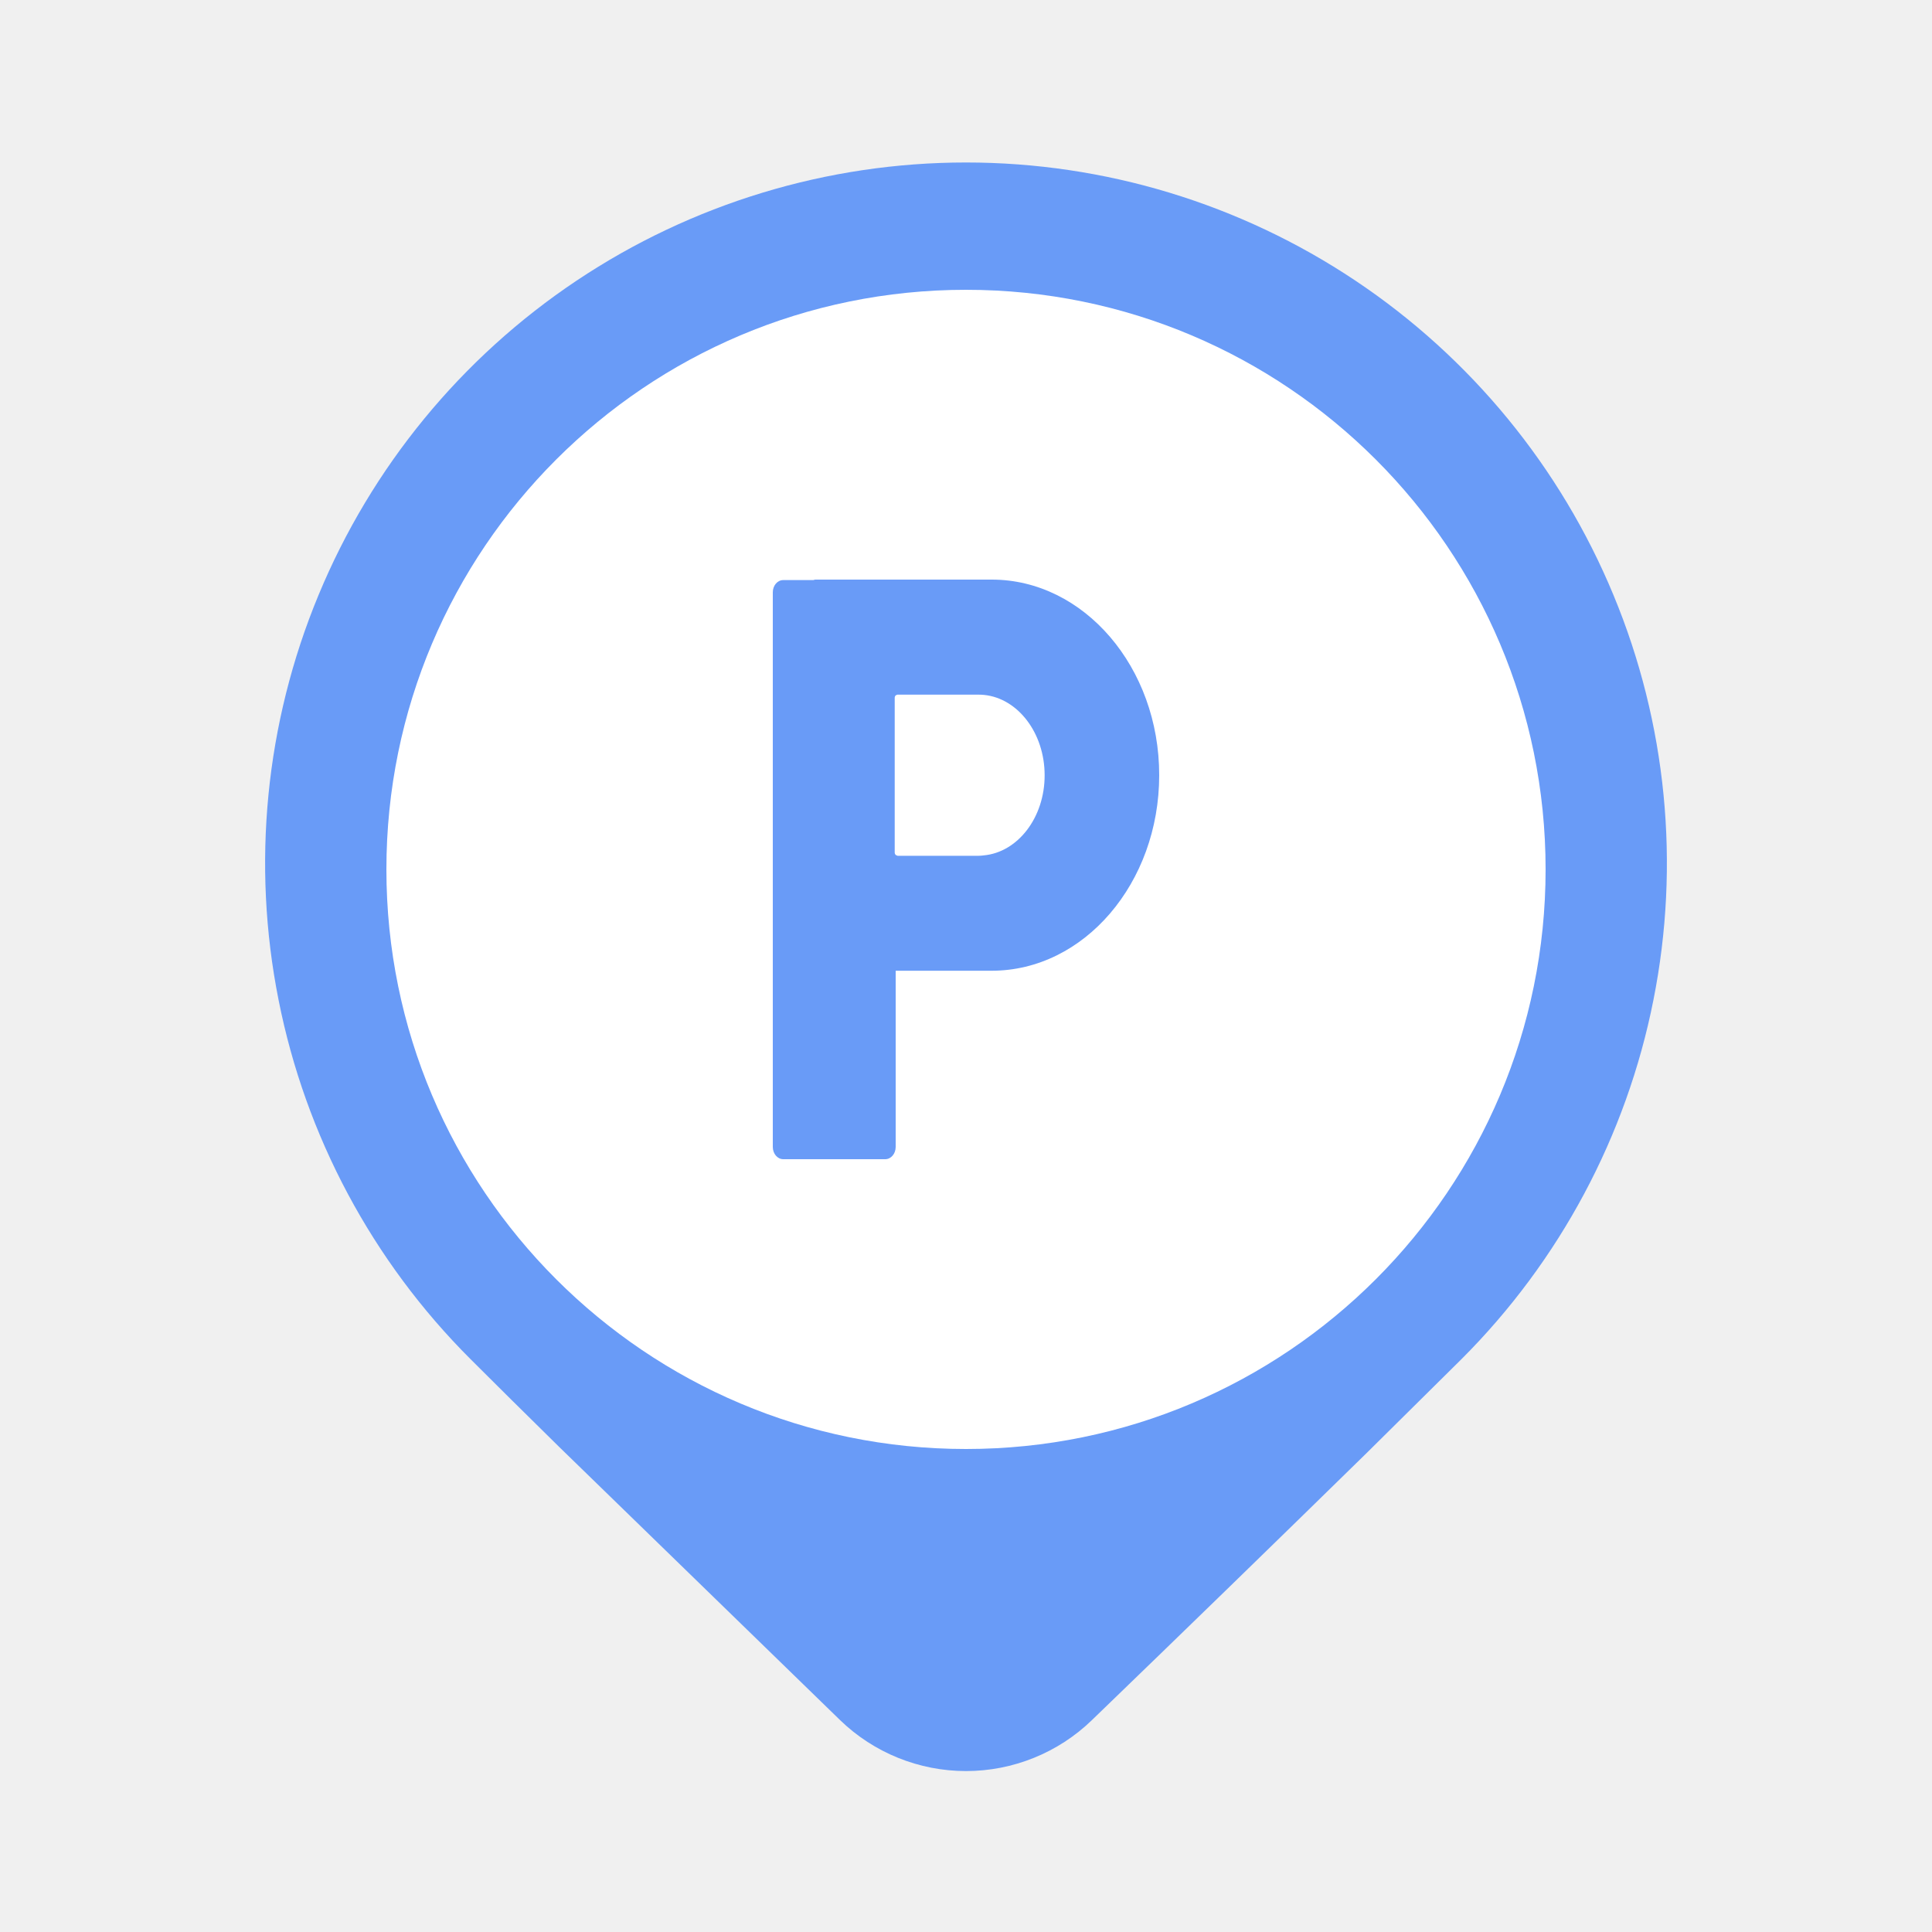
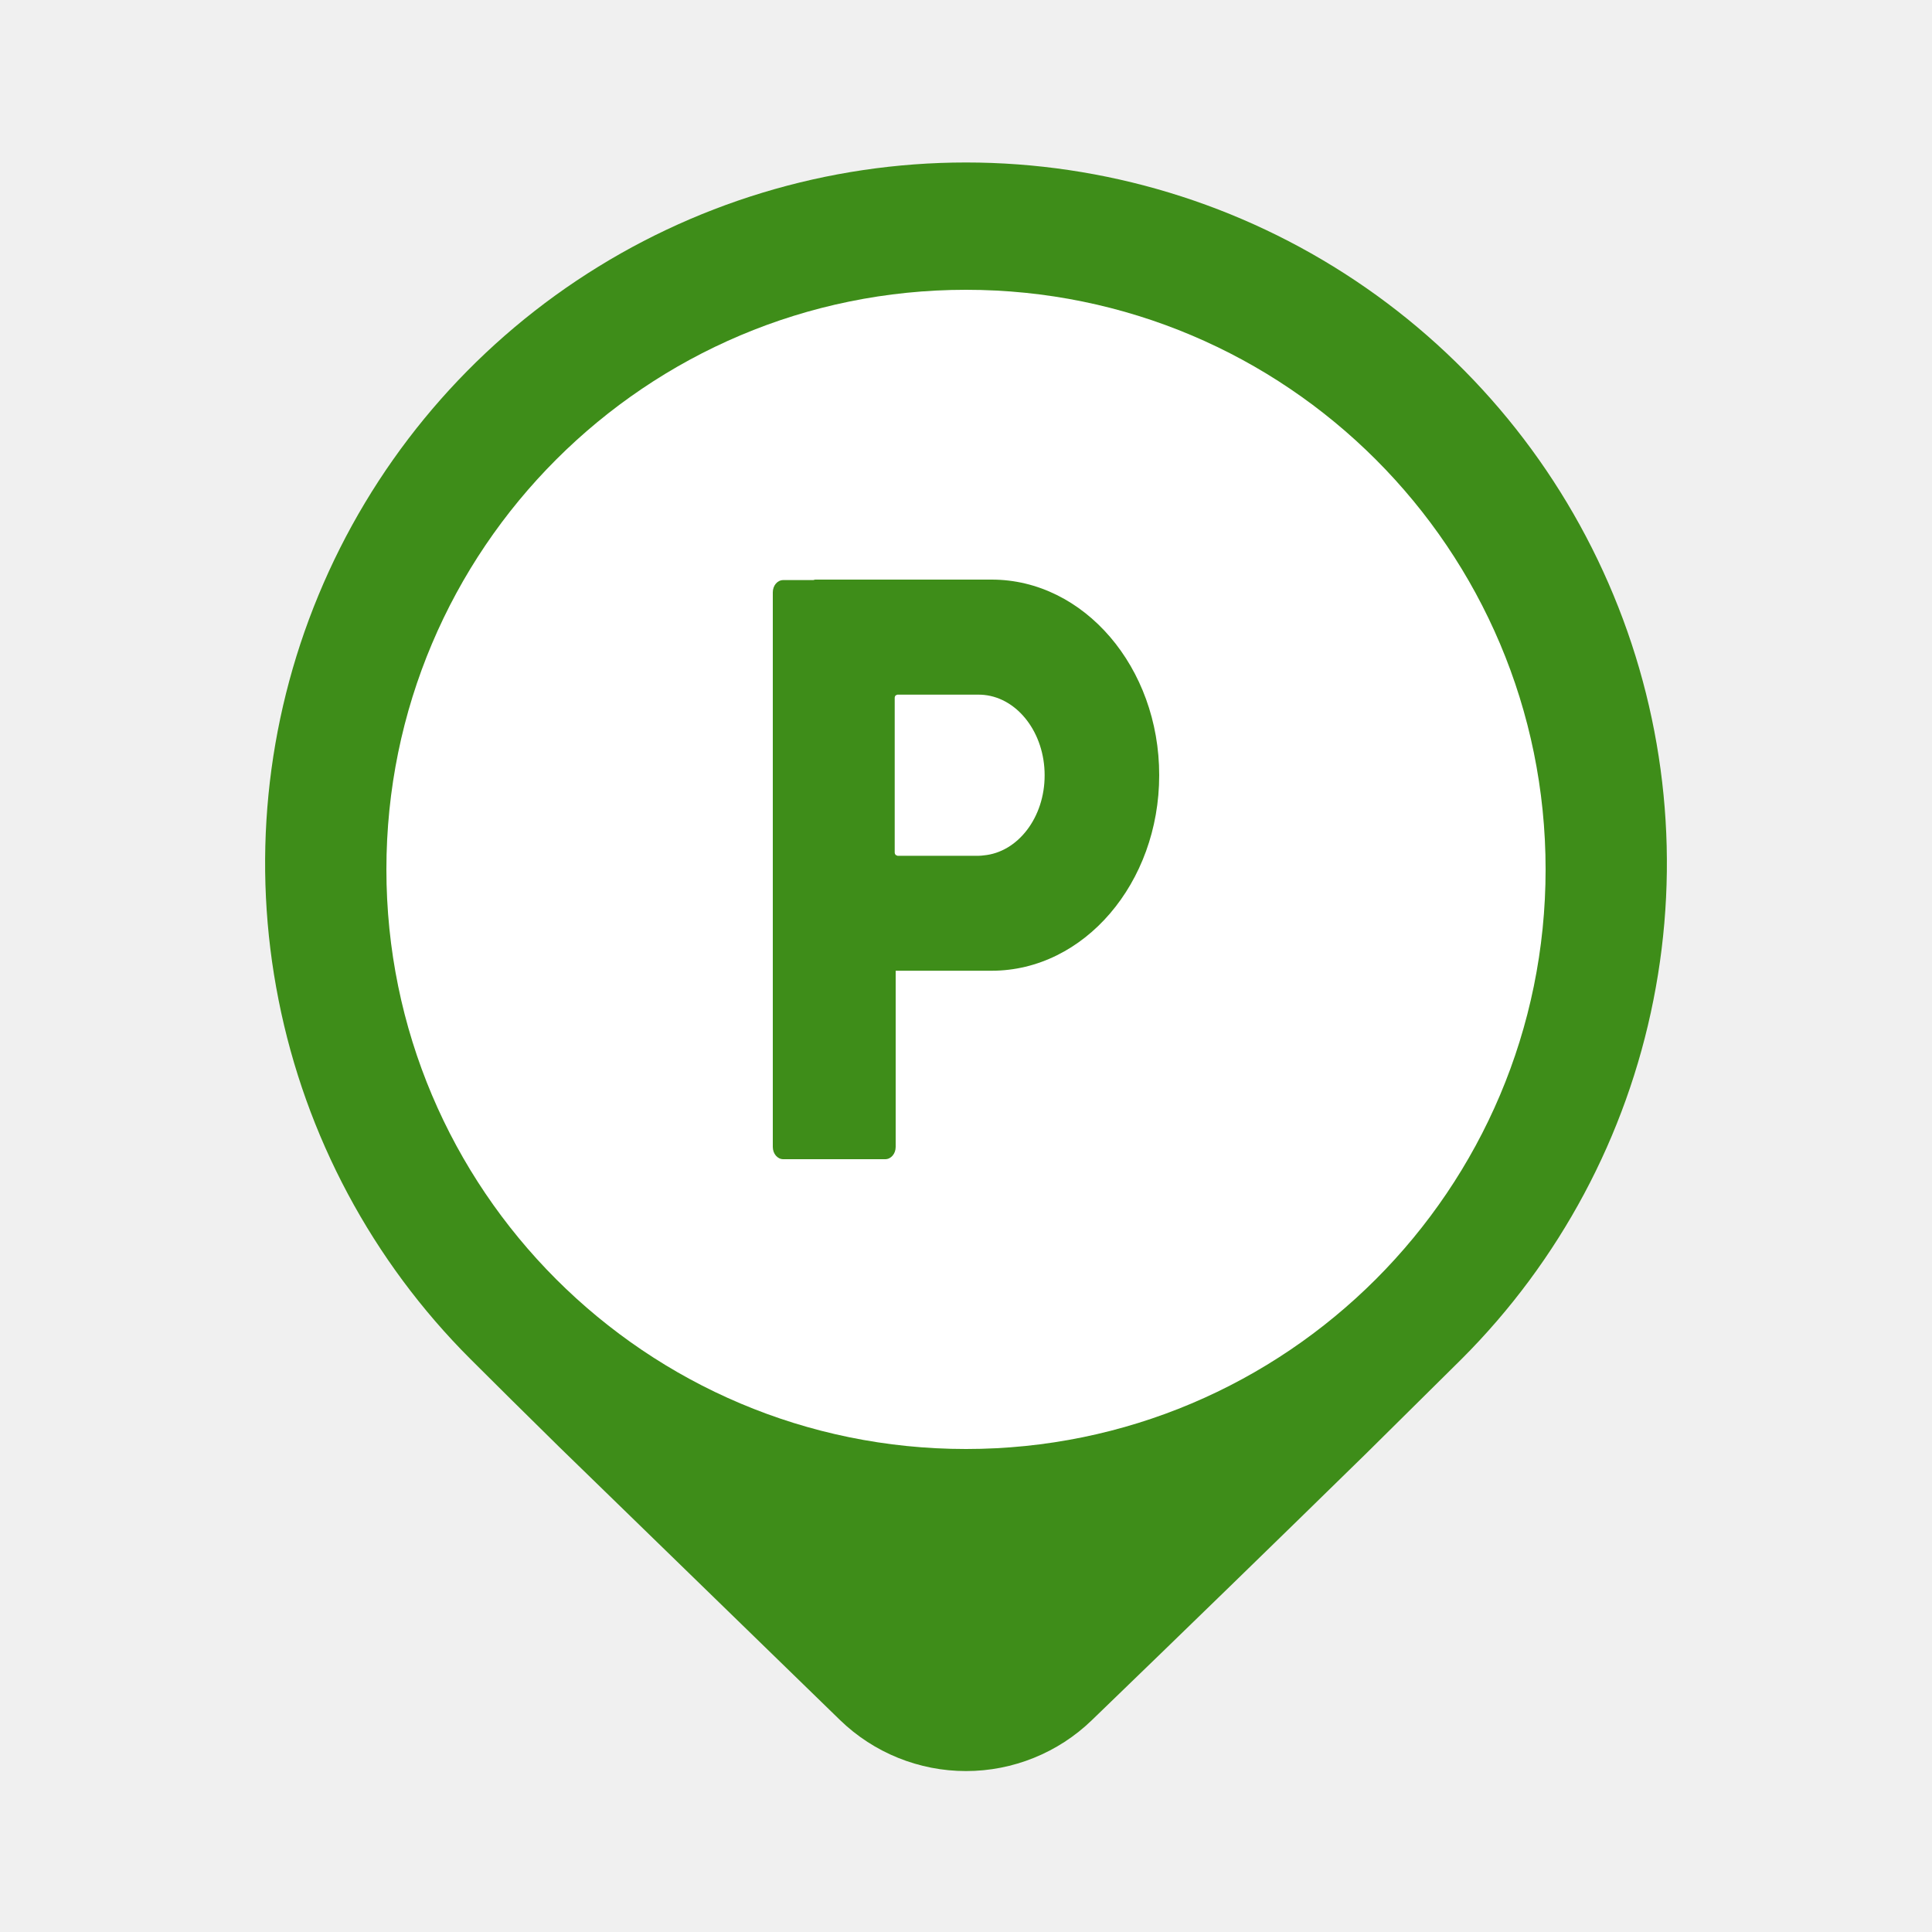
<svg xmlns="http://www.w3.org/2000/svg" width="20" height="20" viewBox="0 0 20 20" fill="none">
-   <path d="M14.142 15.047L15.131 14.068C16.145 13.054 16.837 11.761 17.116 10.353C17.396 8.946 17.253 7.487 16.703 6.161C16.154 4.835 15.224 3.702 14.031 2.905C12.838 2.108 11.435 1.682 10 1.682C8.565 1.682 7.162 2.108 5.969 2.905C4.776 3.702 3.846 4.835 3.297 6.161C2.747 7.487 2.604 8.946 2.884 10.353C3.163 11.761 3.854 13.054 4.869 14.068C5.116 14.315 5.422 14.618 5.787 14.977L8.697 17.807C9.046 18.145 9.514 18.334 10 18.334C10.486 18.334 10.954 18.145 11.303 17.807C12.253 16.89 13.199 15.97 14.142 15.047ZM10 5.833C10.166 5.833 10.325 5.899 10.442 6.016C10.559 6.134 10.625 6.293 10.625 6.458V8.333H12.708C12.874 8.333 13.033 8.399 13.15 8.516C13.268 8.634 13.333 8.793 13.333 8.958C13.333 9.124 13.268 9.283 13.15 9.4C13.033 9.518 12.874 9.583 12.708 9.583H10.625V11.458C10.625 11.624 10.559 11.783 10.442 11.9C10.325 12.018 10.166 12.083 10 12.083C9.834 12.083 9.675 12.018 9.558 11.9C9.441 11.783 9.375 11.624 9.375 11.458V9.583H7.292C7.126 9.583 6.967 9.518 6.85 9.4C6.732 9.283 6.667 9.124 6.667 8.958C6.667 8.793 6.732 8.634 6.85 8.516C6.967 8.399 7.126 8.333 7.292 8.333H9.375V6.458C9.375 6.293 9.441 6.134 9.558 6.016C9.675 5.899 9.834 5.833 10 5.833Z" fill="#699BF7" />
-   <circle cx="10.5" cy="8.5" r="4.5" fill="#699BF7" />
+   <path d="M14.142 15.047L15.131 14.068C16.145 13.054 16.837 11.761 17.116 10.353C17.396 8.946 17.253 7.487 16.703 6.161C16.154 4.835 15.224 3.702 14.031 2.905C12.838 2.108 11.435 1.682 10 1.682C8.565 1.682 7.162 2.108 5.969 2.905C4.776 3.702 3.846 4.835 3.297 6.161C2.747 7.487 2.604 8.946 2.884 10.353C3.163 11.761 3.854 13.054 4.869 14.068C5.116 14.315 5.422 14.618 5.787 14.977L8.697 17.807C9.046 18.145 9.514 18.334 10 18.334C10.486 18.334 10.954 18.145 11.303 17.807C12.253 16.89 13.199 15.97 14.142 15.047ZM10 5.833C10.166 5.833 10.325 5.899 10.442 6.016C10.559 6.134 10.625 6.293 10.625 6.458V8.333H12.708C12.874 8.333 13.033 8.399 13.15 8.516C13.268 8.634 13.333 8.793 13.333 8.958C13.333 9.124 13.268 9.283 13.15 9.4C13.033 9.518 12.874 9.583 12.708 9.583H10.625V11.458C10.625 11.624 10.559 11.783 10.442 11.9C10.325 12.018 10.166 12.083 10 12.083C9.834 12.083 9.675 12.018 9.558 11.9C9.441 11.783 9.375 11.624 9.375 11.458V9.583H7.292C7.126 9.583 6.967 9.518 6.85 9.4C6.732 9.283 6.667 9.124 6.667 8.958C6.667 8.793 6.732 8.634 6.85 8.516C6.967 8.399 7.126 8.333 7.292 8.333H9.375V6.458C9.375 6.293 9.441 6.134 9.558 6.016C9.675 5.899 9.834 5.833 10 5.833Z" fill="#3E8D19" />
+   <circle cx="10.5" cy="8.5" r="4.5" fill="#3E8D19" />
  <circle cx="10" cy="9" r="6" fill="white" />
-   <path d="M10.266 6H8.44C8.433 6 8.427 6.003 8.42 6.005H8.108C8.048 6.005 8 6.061 8 6.132V11.873C8 11.943 8.048 12 8.108 12H9.164C9.224 12 9.272 11.943 9.272 11.873V10.049H10.266C11.222 10.049 12 9.141 12 8.025C12.001 6.909 11.222 6 10.266 6ZM10.183 8.855C10.166 8.857 10.149 8.859 10.132 8.859H9.29C9.288 8.859 9.286 8.856 9.284 8.855C9.279 8.855 9.275 8.853 9.272 8.85C9.269 8.847 9.267 8.843 9.265 8.839C9.263 8.834 9.262 8.83 9.262 8.825V7.224C9.262 7.213 9.266 7.205 9.272 7.199C9.275 7.196 9.279 7.195 9.283 7.194C9.286 7.193 9.287 7.191 9.29 7.191H10.131C10.151 7.191 10.17 7.192 10.189 7.194C10.538 7.23 10.814 7.589 10.814 8.025C10.815 8.463 10.536 8.823 10.183 8.855Z" fill="#699BF7" />
+   <path d="M10.266 6H8.44C8.433 6 8.427 6.003 8.42 6.005H8.108C8.048 6.005 8 6.061 8 6.132V11.873C8 11.943 8.048 12 8.108 12H9.164C9.224 12 9.272 11.943 9.272 11.873V10.049H10.266C11.222 10.049 12 9.141 12 8.025C12.001 6.909 11.222 6 10.266 6ZM10.183 8.855C10.166 8.857 10.149 8.859 10.132 8.859H9.29C9.288 8.859 9.286 8.856 9.284 8.855C9.279 8.855 9.275 8.853 9.272 8.85C9.269 8.847 9.267 8.843 9.265 8.839C9.263 8.834 9.262 8.83 9.262 8.825V7.224C9.262 7.213 9.266 7.205 9.272 7.199C9.275 7.196 9.279 7.195 9.283 7.194C9.286 7.193 9.287 7.191 9.29 7.191H10.131C10.151 7.191 10.17 7.192 10.189 7.194C10.538 7.23 10.814 7.589 10.814 8.025C10.815 8.463 10.536 8.823 10.183 8.855Z" fill="#3E8D19" />
</svg>
